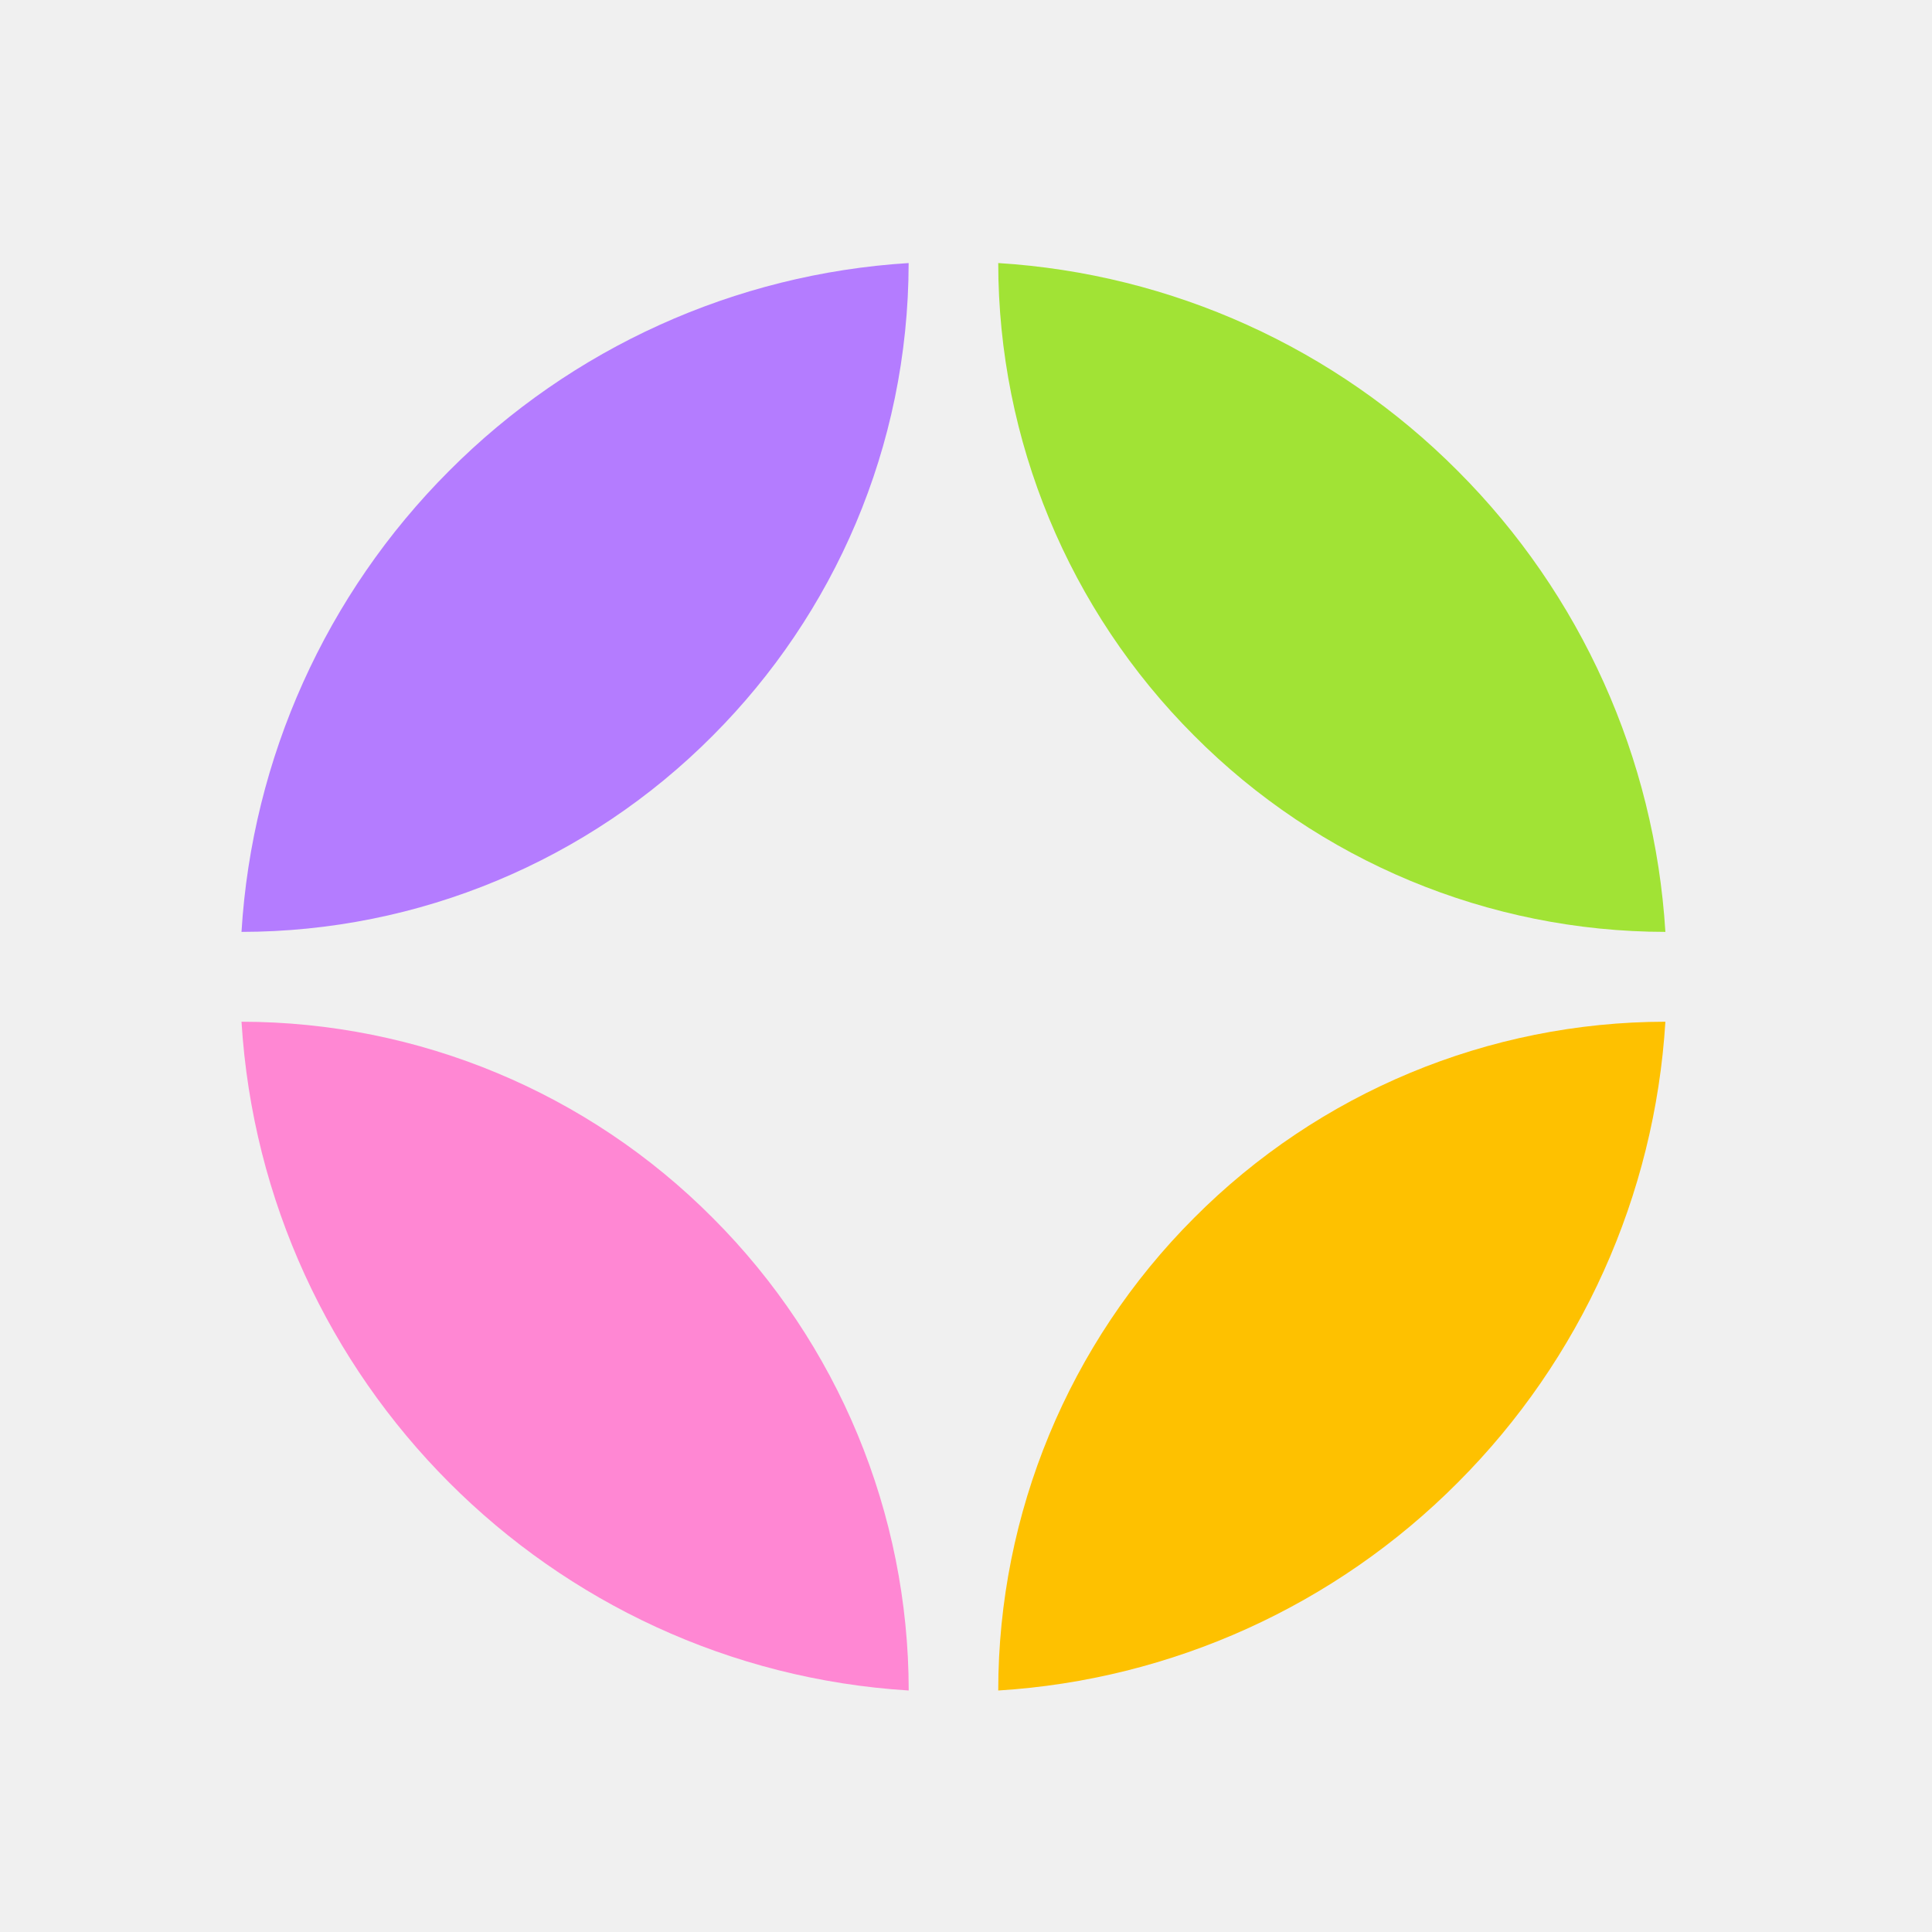
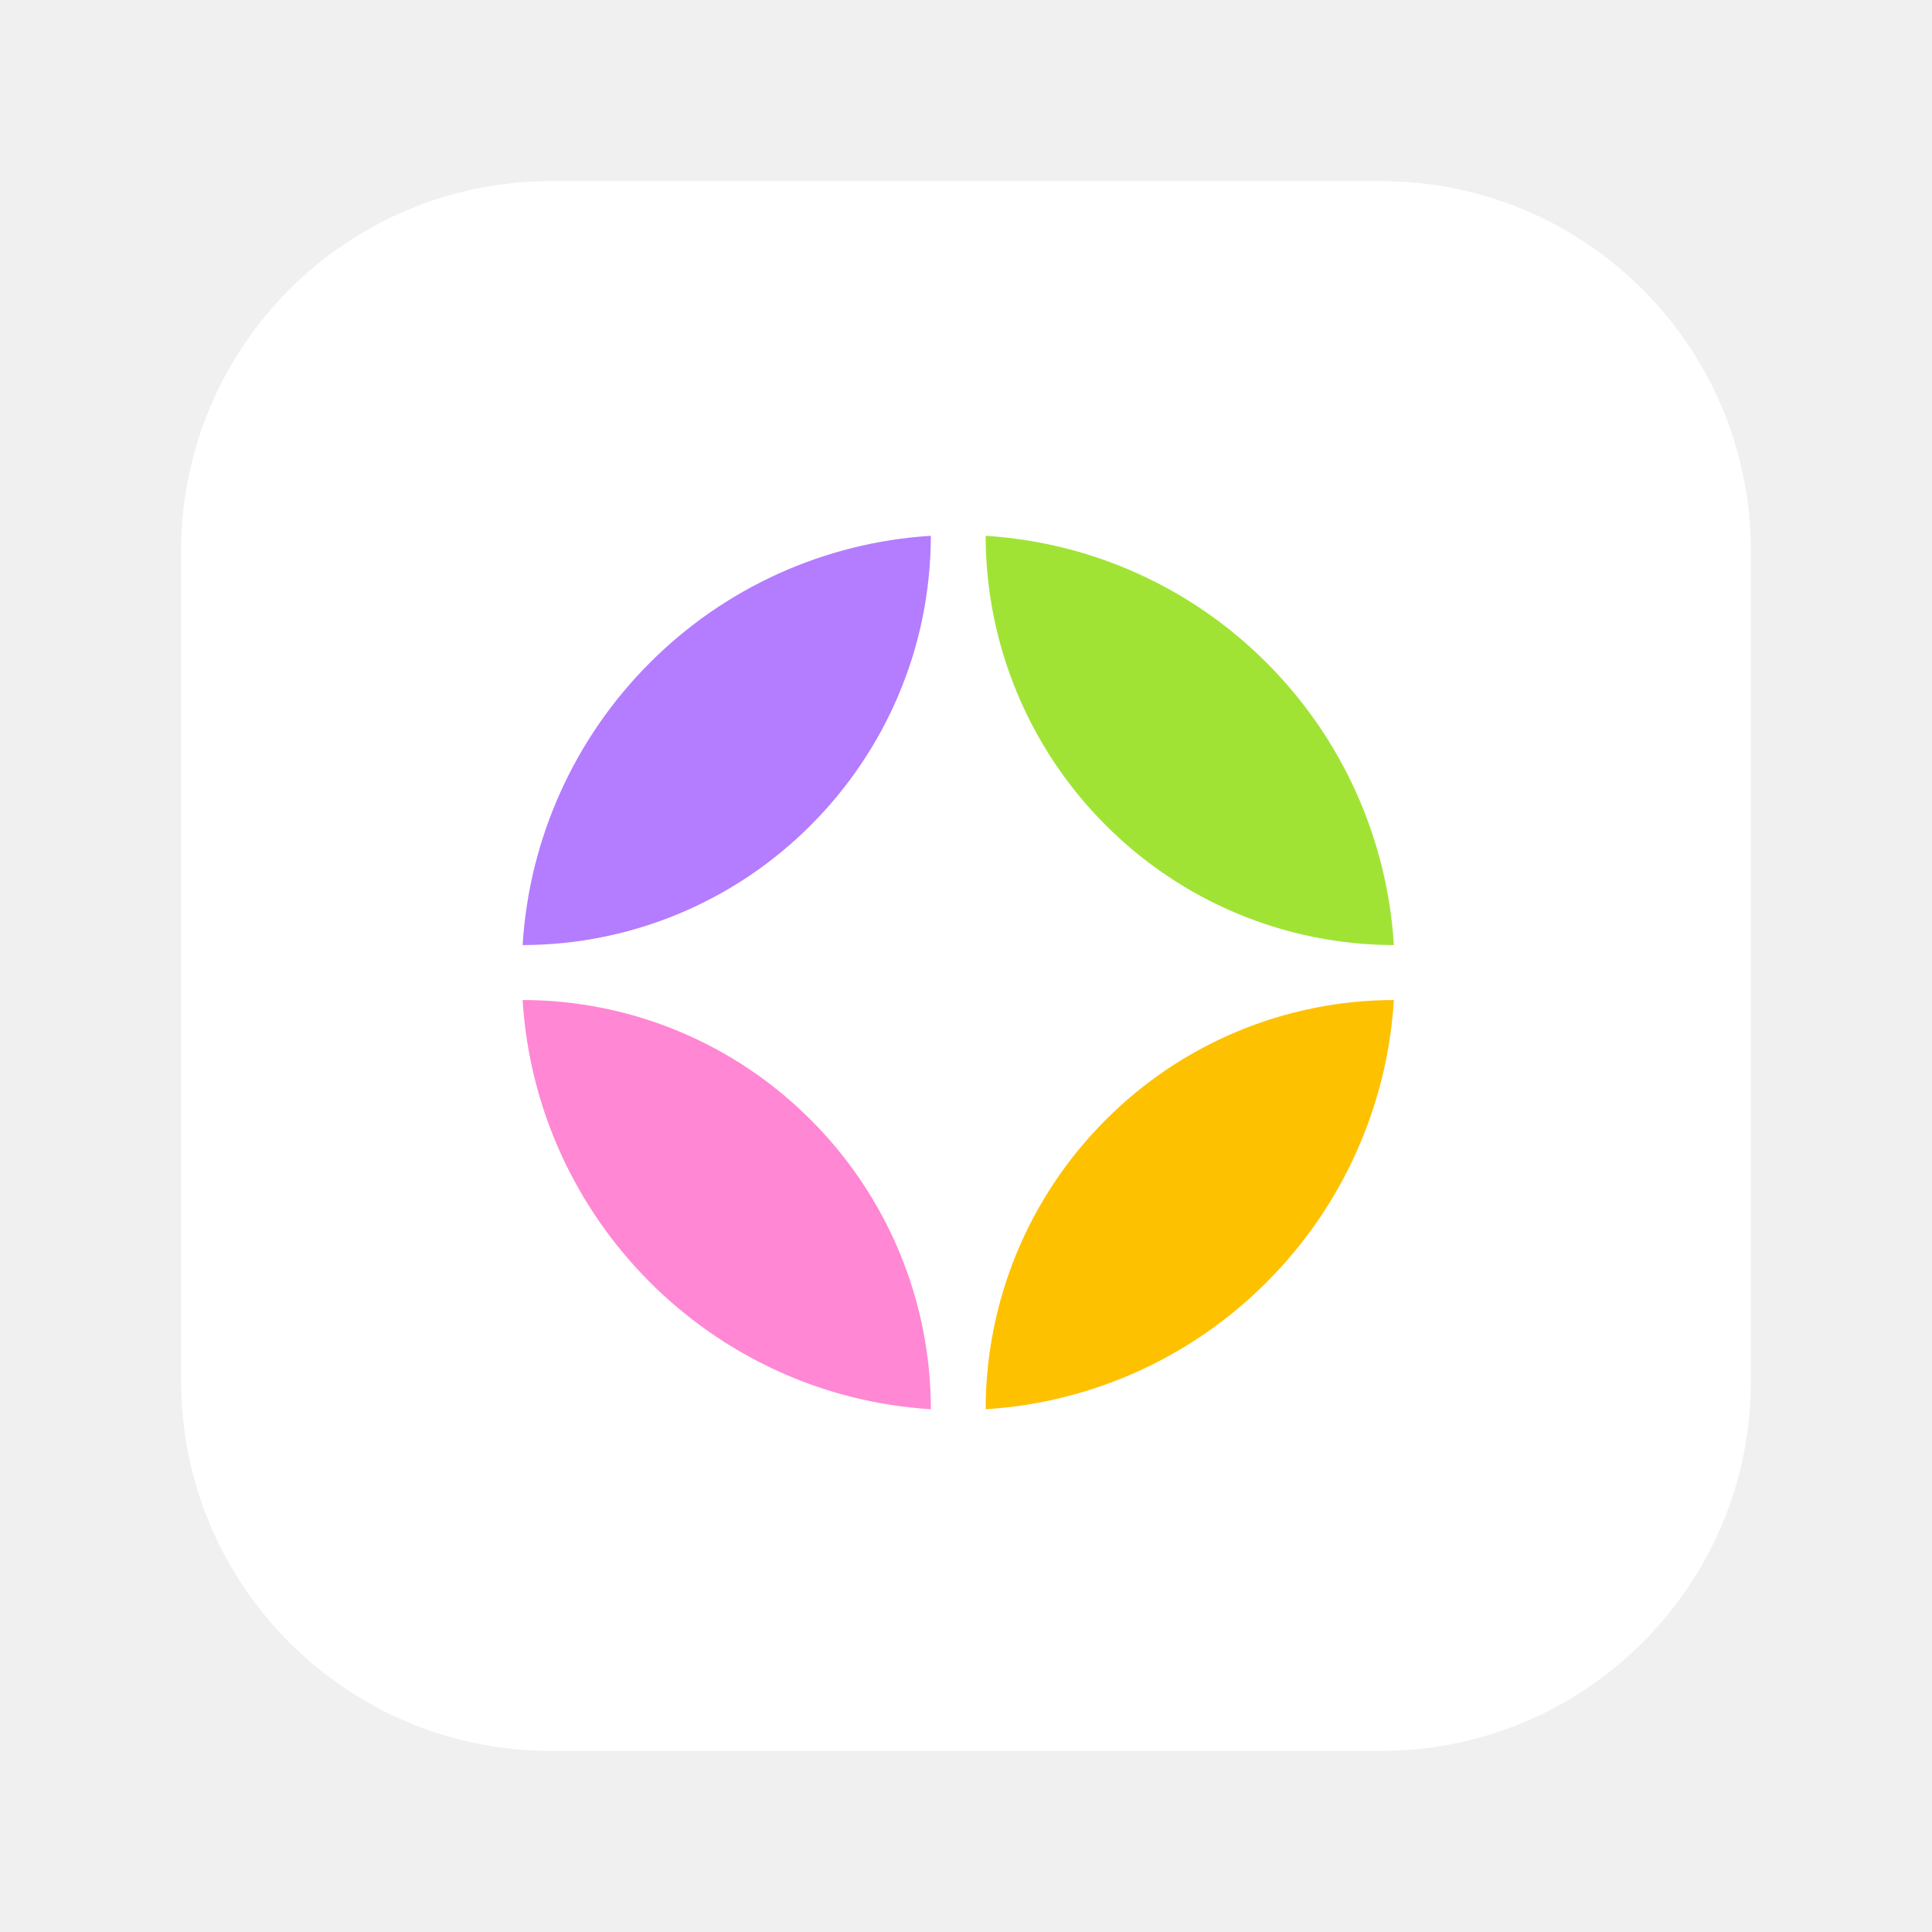
<svg xmlns="http://www.w3.org/2000/svg" width="1024" height="1024" viewBox="0 0 1024 1024">
-   <g transform="translate(128,128) scale(32)">
+   <rect x="96" y="96" width="832" height="832" rx="196" ry="196" fill="#FFFFFF" />
+   <g transform="translate(277,277) scale(19.58)">
    <path d="M0 11.435a11.02 11.02 0 0 0 7.807-3.252C9.806 6.18 11.045 3.413 11.05.357a11.77 11.77 0 0 0-7.614 3.445A11.825 11.825 0 0 0 0 11.435Z" fill="#B47CFF" />
    <path d="M23.584 11.435a11.825 11.825 0 0 0-3.437-7.633A11.766 11.766 0 0 0 12.534.357a11.08 11.08 0 0 0 3.243 7.826 11.026 11.026 0 0 0 7.807 3.252Z" fill="#A1E335" />
    <path d="M12.534 24a11.766 11.766 0 0 0 7.613-3.446 11.822 11.822 0 0 0 3.437-7.631 11.028 11.028 0 0 0-7.807 3.25A11.08 11.08 0 0 0 12.534 24Z" fill="#FEC100" />
    <path d="M0 12.922C.367 18.871 5.116 23.632 11.051 24a11.079 11.079 0 0 0-3.244-7.826A11.021 11.021 0 0 0 0 12.923Z" fill="#FF87D3" />
  </g>
</svg>
